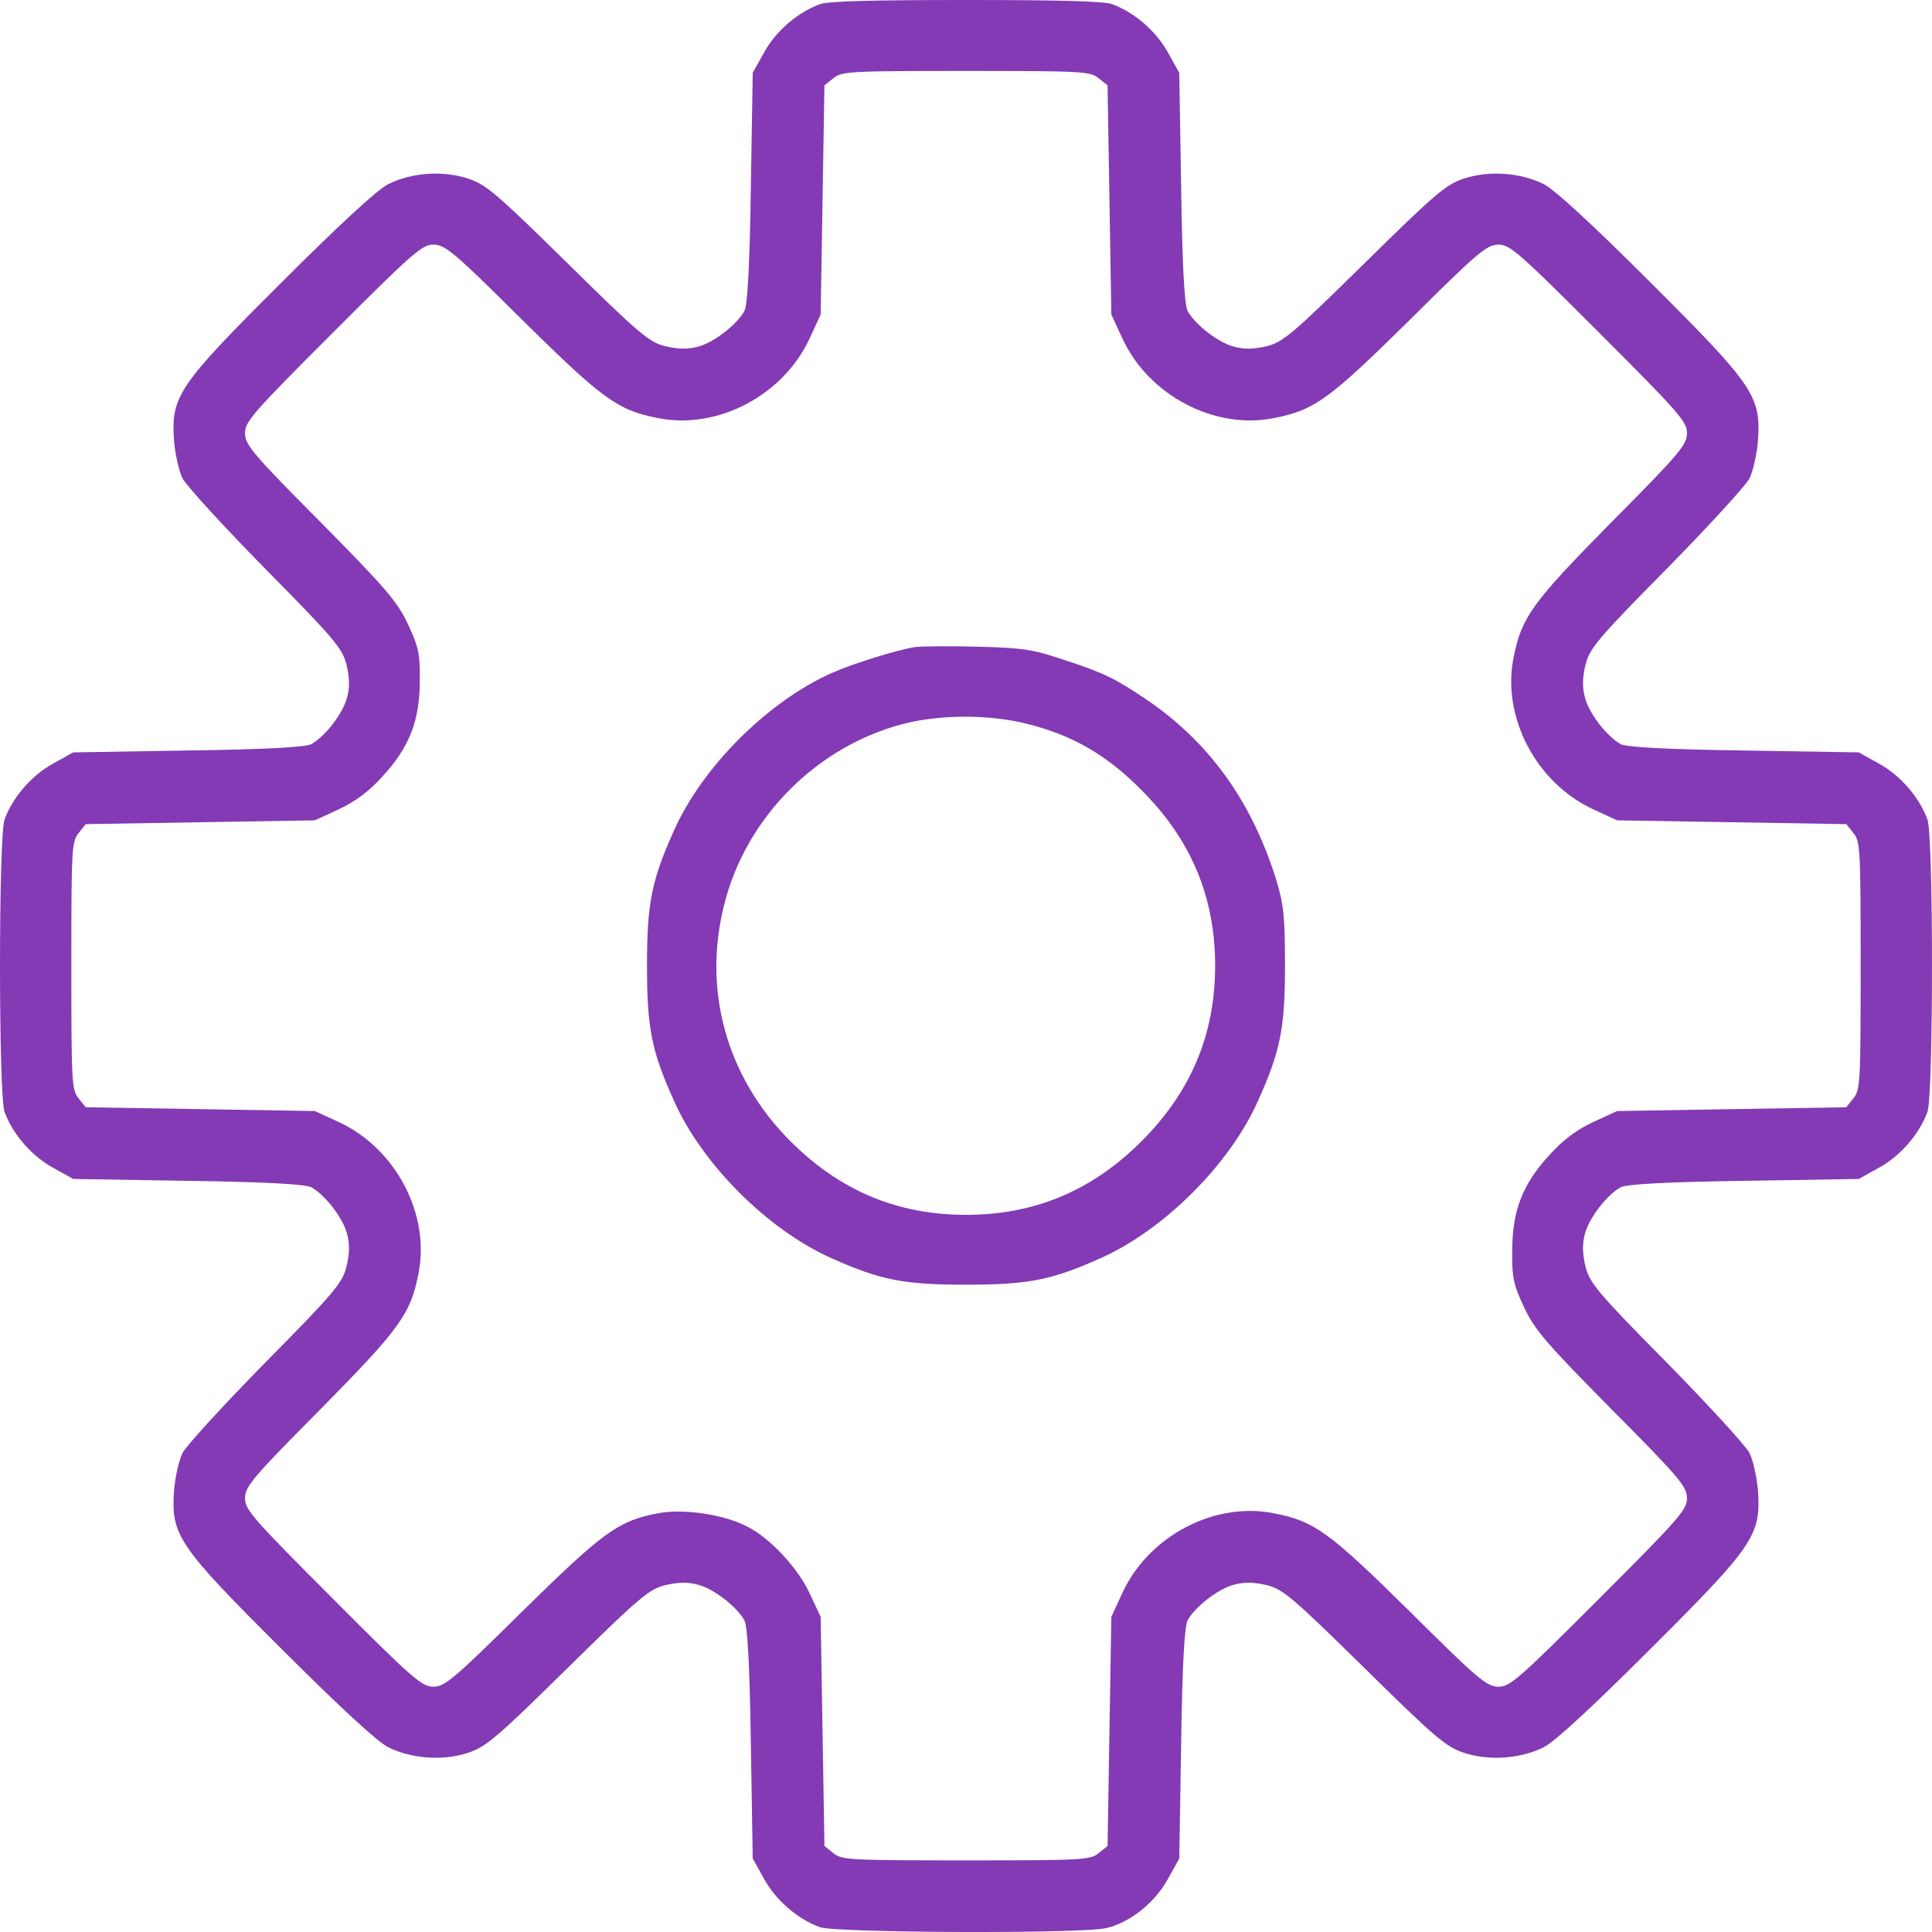
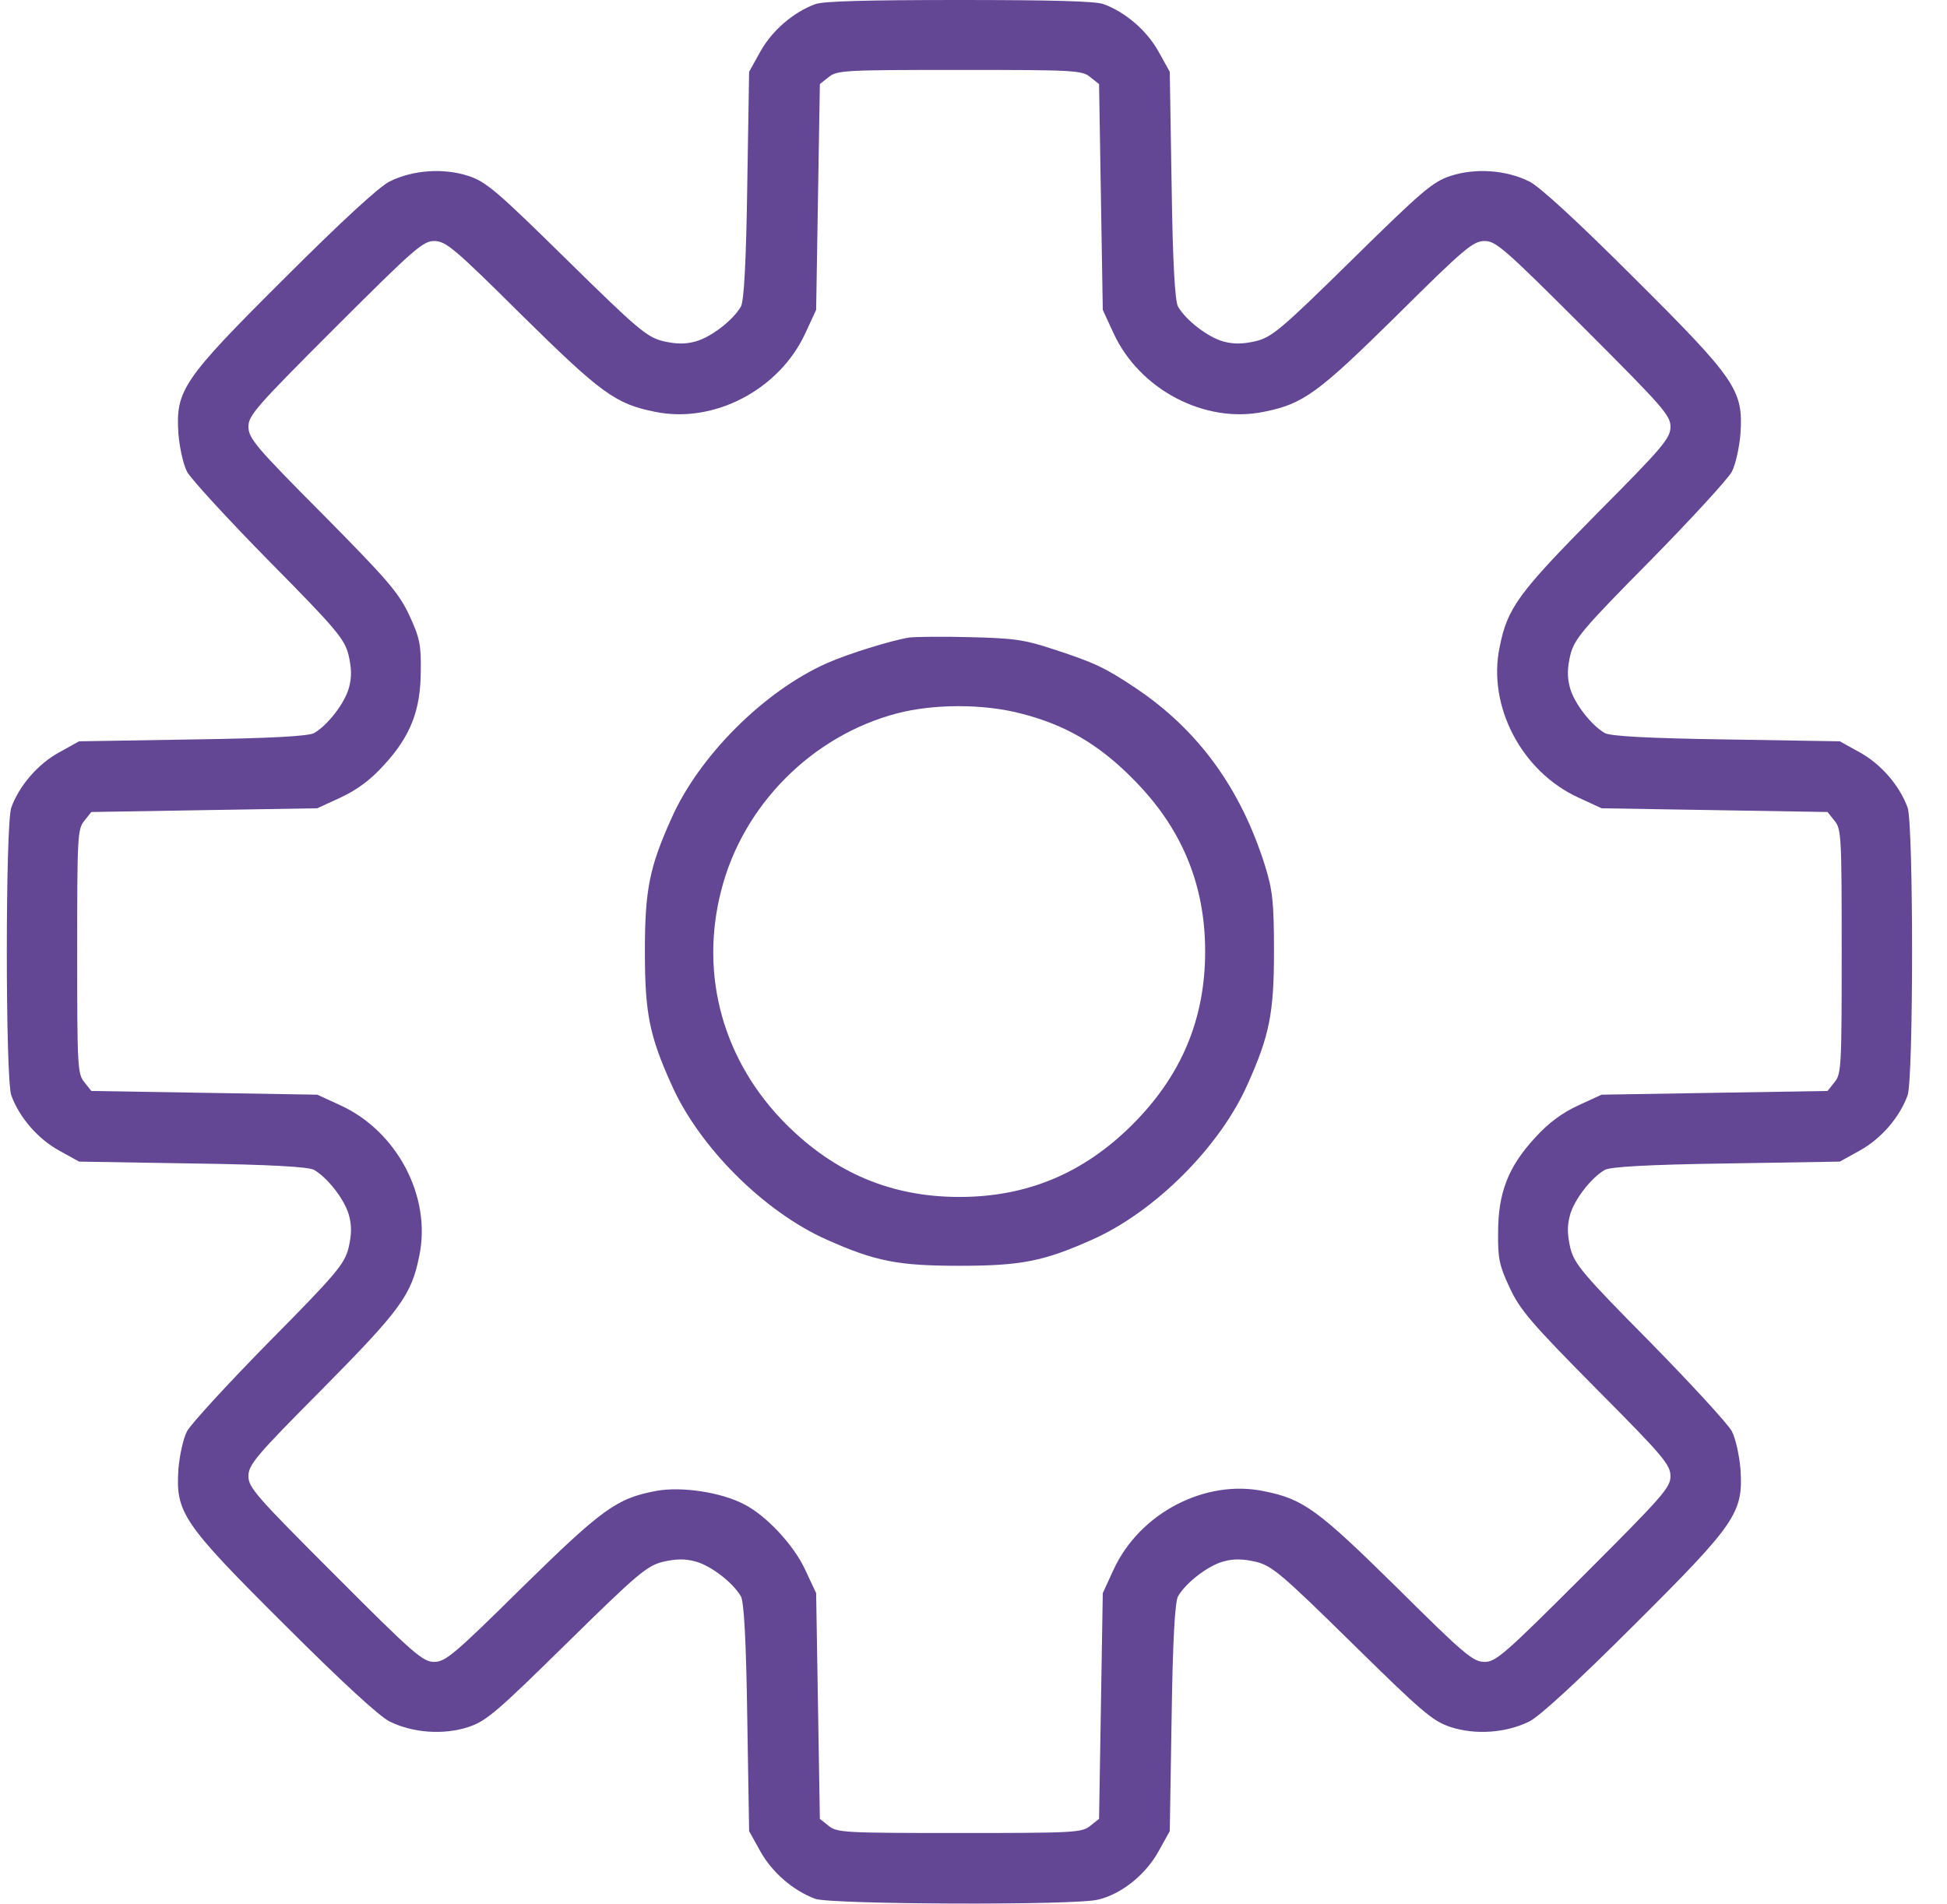
- <svg xmlns="http://www.w3.org/2000/svg" width="44" height="44" viewBox="0 0 44 44" fill="none">
-   <path d="M18.673 0.095C18.157 0.284 17.667 0.714 17.401 1.195L17.143 1.659L17.1 4.282C17.074 6.104 17.022 6.955 16.953 7.084C16.773 7.403 16.257 7.798 15.905 7.893C15.655 7.961 15.449 7.953 15.148 7.884C14.778 7.789 14.563 7.609 12.93 6.001C11.314 4.411 11.073 4.204 10.66 4.067C10.084 3.878 9.371 3.929 8.838 4.196C8.597 4.316 7.729 5.116 6.422 6.422C4.058 8.778 3.894 9.019 3.963 10.033C3.989 10.343 4.075 10.738 4.161 10.902C4.247 11.065 5.098 11.994 6.052 12.965C7.626 14.556 7.798 14.771 7.892 15.14C7.961 15.441 7.97 15.648 7.901 15.897C7.806 16.25 7.411 16.765 7.093 16.946C6.964 17.015 6.113 17.066 4.29 17.092L1.668 17.135L1.204 17.393C0.722 17.66 0.292 18.15 0.103 18.665C-0.034 19.052 -0.034 24.933 0.103 25.32C0.292 25.836 0.722 26.326 1.204 26.592L1.668 26.85L4.29 26.893C6.113 26.919 6.964 26.971 7.093 27.04C7.411 27.22 7.806 27.736 7.901 28.088C7.97 28.338 7.961 28.544 7.892 28.845C7.798 29.215 7.626 29.43 6.052 31.02C5.098 31.992 4.247 32.92 4.161 33.084C4.075 33.247 3.989 33.642 3.963 33.952C3.894 34.967 4.058 35.207 6.422 37.563C7.729 38.87 8.597 39.669 8.838 39.79C9.371 40.056 10.084 40.108 10.66 39.919C11.073 39.781 11.314 39.575 12.93 37.984C14.563 36.377 14.778 36.196 15.148 36.101C15.449 36.033 15.655 36.024 15.905 36.093C16.257 36.187 16.773 36.583 16.953 36.901C17.022 37.03 17.074 37.881 17.1 39.704L17.143 42.326L17.401 42.79C17.667 43.272 18.157 43.702 18.673 43.891C19.034 44.02 24.691 44.046 25.207 43.908C25.748 43.779 26.307 43.323 26.599 42.79L26.857 42.326L26.9 39.704C26.926 37.881 26.978 37.03 27.047 36.901C27.227 36.583 27.743 36.187 28.095 36.093C28.345 36.024 28.551 36.033 28.852 36.101C29.222 36.196 29.436 36.377 31.07 37.984C32.686 39.575 32.927 39.781 33.34 39.919C33.916 40.108 34.629 40.056 35.162 39.79C35.403 39.669 36.28 38.861 37.578 37.563C39.942 35.207 40.105 34.967 40.037 33.952C40.011 33.642 39.925 33.247 39.839 33.084C39.753 32.92 38.902 31.992 37.948 31.02C36.374 29.43 36.202 29.215 36.108 28.845C36.039 28.544 36.031 28.338 36.099 28.088C36.194 27.736 36.589 27.22 36.907 27.04C37.036 26.971 37.888 26.919 39.71 26.893L42.332 26.85L42.796 26.592C43.278 26.326 43.708 25.836 43.897 25.32C44.034 24.933 44.034 19.052 43.897 18.665C43.708 18.15 43.278 17.66 42.796 17.393L42.332 17.135L39.71 17.092C37.888 17.066 37.036 17.015 36.907 16.946C36.589 16.765 36.194 16.25 36.099 15.897C36.031 15.648 36.039 15.441 36.108 15.14C36.202 14.771 36.374 14.556 37.948 12.965C38.902 11.994 39.753 11.065 39.839 10.902C39.925 10.738 40.011 10.343 40.037 10.033C40.105 9.019 39.942 8.778 37.578 6.422C36.271 5.116 35.403 4.316 35.162 4.196C34.629 3.929 33.916 3.878 33.34 4.067C32.927 4.204 32.686 4.411 31.07 6.001C29.436 7.609 29.222 7.789 28.852 7.884C28.551 7.953 28.345 7.961 28.095 7.893C27.743 7.798 27.227 7.403 27.047 7.084C26.978 6.955 26.926 6.104 26.9 4.282L26.857 1.659L26.599 1.195C26.333 0.714 25.843 0.284 25.327 0.095C25.138 0.026 24.123 3.8147e-06 22 3.8147e-06C19.877 3.8147e-06 18.862 0.026 18.673 0.095ZM25.018 1.78L25.224 1.943L25.267 4.557L25.31 7.162L25.559 7.703C26.161 9.01 27.674 9.801 29.032 9.518C29.944 9.337 30.279 9.088 32.11 7.282C33.666 5.735 33.864 5.571 34.13 5.571C34.388 5.571 34.595 5.752 36.417 7.574C38.24 9.397 38.42 9.604 38.42 9.861C38.42 10.128 38.257 10.326 36.71 11.882C34.904 13.713 34.655 14.049 34.474 14.96C34.191 16.318 34.982 17.831 36.288 18.433L36.83 18.683L39.435 18.726L42.048 18.769L42.212 18.975C42.367 19.164 42.375 19.345 42.375 21.993C42.375 24.641 42.367 24.821 42.212 25.011L42.048 25.217L39.435 25.26L36.83 25.303L36.288 25.552C35.919 25.724 35.601 25.956 35.291 26.3C34.681 26.962 34.44 27.564 34.44 28.484C34.431 29.086 34.466 29.249 34.706 29.765C34.947 30.281 35.205 30.582 36.701 32.095C38.257 33.66 38.42 33.857 38.42 34.124C38.42 34.382 38.24 34.588 36.417 36.411C34.595 38.234 34.388 38.414 34.13 38.414C33.864 38.414 33.666 38.251 32.11 36.703C30.279 34.898 29.944 34.648 29.032 34.468C27.674 34.184 26.161 34.975 25.559 36.282L25.31 36.824L25.267 39.429L25.224 42.042L25.018 42.206C24.828 42.36 24.648 42.369 22 42.369C19.352 42.369 19.172 42.36 18.982 42.206L18.776 42.042L18.733 39.429L18.69 36.824L18.441 36.291C18.183 35.723 17.538 35.027 17.022 34.769C16.498 34.494 15.595 34.356 15.011 34.459C14.082 34.631 13.755 34.872 11.89 36.703C10.334 38.242 10.127 38.414 9.869 38.414C9.612 38.414 9.397 38.234 7.583 36.411C5.76 34.588 5.58 34.382 5.58 34.124C5.58 33.857 5.743 33.66 7.29 32.103C9.096 30.272 9.345 29.937 9.526 29.026C9.809 27.667 9.018 26.154 7.712 25.552L7.17 25.303L4.565 25.26L1.952 25.217L1.788 25.011C1.633 24.821 1.625 24.641 1.625 21.993C1.625 19.345 1.633 19.164 1.788 18.975L1.952 18.769L4.565 18.726L7.17 18.683L7.712 18.433C8.081 18.261 8.399 18.029 8.709 17.685C9.319 17.023 9.56 16.421 9.56 15.502C9.569 14.9 9.534 14.736 9.293 14.22C9.053 13.705 8.795 13.404 7.299 11.89C5.743 10.326 5.58 10.128 5.58 9.861C5.58 9.604 5.76 9.397 7.583 7.574C9.405 5.752 9.612 5.571 9.869 5.571C10.136 5.571 10.334 5.735 11.89 7.282C13.721 9.088 14.056 9.337 14.968 9.518C16.326 9.801 17.839 9.01 18.441 7.703L18.69 7.162L18.733 4.557L18.776 1.943L18.982 1.78C19.172 1.625 19.352 1.616 22 1.616C24.648 1.616 24.828 1.625 25.018 1.78Z" fill="#833AB4" />
-   <path d="M20.839 14.736C20.418 14.805 19.421 15.114 18.939 15.329C17.486 15.974 15.982 17.479 15.346 18.923C14.838 20.05 14.735 20.574 14.735 21.993C14.735 23.411 14.838 23.936 15.346 25.062C15.982 26.506 17.486 28.011 18.939 28.656C20.057 29.155 20.581 29.258 22 29.258C23.418 29.258 23.943 29.155 25.061 28.656C26.513 28.011 28.018 26.506 28.654 25.062C29.161 23.936 29.265 23.411 29.265 21.993C29.265 20.841 29.23 20.574 29.058 20.015C28.499 18.235 27.528 16.886 26.084 15.914C25.379 15.441 25.129 15.321 24.209 15.02C23.513 14.788 23.281 14.753 22.258 14.728C21.622 14.71 20.985 14.719 20.839 14.736ZM23.41 16.49C24.433 16.748 25.207 17.195 25.998 17.995C27.124 19.121 27.674 20.428 27.674 21.993C27.674 23.558 27.124 24.864 25.998 25.991C24.871 27.117 23.565 27.667 22 27.667C20.435 27.667 19.128 27.117 18.002 25.991C16.549 24.538 15.991 22.552 16.498 20.583C16.996 18.614 18.596 17.006 20.556 16.49C21.407 16.267 22.55 16.267 23.41 16.49Z" fill="#833AB4" />
+ <svg xmlns="http://www.w3.org/2000/svg" width="45" height="44" viewBox="0 0 45 44" fill="none">
+   <path d="M18.845 0.095C18.329 0.284 17.839 0.714 17.572 1.195L17.314 1.659L17.271 4.282C17.245 6.104 17.194 6.955 17.125 7.084C16.944 7.403 16.428 7.798 16.075 7.893C15.825 7.961 15.619 7.953 15.318 7.884C14.948 7.789 14.733 7.609 13.098 6.001C11.48 4.411 11.24 4.204 10.827 4.067C10.25 3.878 9.536 3.929 9.003 4.196C8.762 4.316 7.893 5.116 6.585 6.422C4.219 8.778 4.055 9.019 4.124 10.033C4.15 10.343 4.236 10.738 4.322 10.902C4.408 11.065 5.26 11.994 6.215 12.965C7.789 14.556 7.961 14.771 8.056 15.14C8.125 15.441 8.134 15.648 8.065 15.897C7.97 16.25 7.574 16.765 7.256 16.946C7.127 17.015 6.275 17.066 4.451 17.092L1.827 17.135L1.362 17.393C0.88 17.66 0.45 18.15 0.261 18.665C0.123 19.052 0.123 24.933 0.261 25.32C0.45 25.836 0.88 26.326 1.362 26.592L1.827 26.85L4.451 26.893C6.275 26.919 7.127 26.971 7.256 27.04C7.574 27.22 7.97 27.736 8.065 28.088C8.134 28.338 8.125 28.544 8.056 28.845C7.961 29.215 7.789 29.43 6.215 31.02C5.26 31.992 4.408 32.92 4.322 33.084C4.236 33.247 4.15 33.642 4.124 33.952C4.055 34.967 4.219 35.207 6.585 37.563C7.893 38.87 8.762 39.669 9.003 39.79C9.536 40.056 10.25 40.108 10.827 39.919C11.24 39.781 11.48 39.575 13.098 37.984C14.733 36.377 14.948 36.196 15.318 36.101C15.619 36.033 15.825 36.024 16.075 36.093C16.428 36.187 16.944 36.583 17.125 36.901C17.194 37.03 17.245 37.881 17.271 39.704L17.314 42.326L17.572 42.79C17.839 43.272 18.329 43.702 18.845 43.891C19.207 44.02 24.868 44.046 25.384 43.908C25.927 43.779 26.486 43.323 26.778 42.79L27.036 42.326L27.079 39.704C27.105 37.881 27.157 37.03 27.226 36.901C27.406 36.583 27.923 36.187 28.275 36.093C28.525 36.024 28.731 36.033 29.032 36.101C29.402 36.196 29.618 36.377 31.252 37.984C32.87 39.575 33.111 39.781 33.524 39.919C34.1 40.108 34.814 40.056 35.348 39.79C35.589 39.669 36.466 38.861 37.766 37.563C40.132 35.207 40.295 34.967 40.226 33.952C40.2 33.642 40.114 33.247 40.028 33.084C39.942 32.92 39.09 31.992 38.136 31.02C36.561 29.43 36.389 29.215 36.294 28.845C36.225 28.544 36.217 28.338 36.286 28.088C36.38 27.736 36.776 27.22 37.094 27.04C37.223 26.971 38.075 26.919 39.899 26.893L42.523 26.85L42.988 26.592C43.47 26.326 43.9 25.836 44.089 25.32C44.227 24.933 44.227 19.052 44.089 18.665C43.9 18.15 43.47 17.66 42.988 17.393L42.523 17.135L39.899 17.092C38.075 17.066 37.223 17.015 37.094 16.946C36.776 16.765 36.38 16.25 36.286 15.897C36.217 15.648 36.225 15.441 36.294 15.14C36.389 14.771 36.561 14.556 38.136 12.965C39.09 11.994 39.942 11.065 40.028 10.902C40.114 10.738 40.2 10.343 40.226 10.033C40.295 9.019 40.132 8.778 37.766 6.422C36.458 5.116 35.589 4.316 35.348 4.196C34.814 3.929 34.1 3.878 33.524 4.067C33.111 4.204 32.87 4.411 31.252 6.001C29.618 7.609 29.402 7.789 29.032 7.884C28.731 7.953 28.525 7.961 28.275 7.893C27.923 7.798 27.406 7.403 27.226 7.084C27.157 6.955 27.105 6.104 27.079 4.282L27.036 1.659L26.778 1.195C26.512 0.714 26.021 0.284 25.505 0.095C25.316 0.026 24.3 3.8147e-06 22.175 3.8147e-06C20.05 3.8147e-06 19.035 0.026 18.845 0.095ZM25.195 1.78L25.402 1.943L25.445 4.557L25.488 7.162L25.737 7.703C26.34 9.01 27.854 9.801 29.213 9.518C30.125 9.337 30.461 9.088 32.293 7.282C33.851 5.735 34.049 5.571 34.315 5.571C34.573 5.571 34.78 5.752 36.604 7.574C38.428 9.397 38.609 9.604 38.609 9.861C38.609 10.128 38.445 10.326 36.897 11.882C35.09 13.713 34.84 14.049 34.66 14.96C34.376 16.318 35.167 17.831 36.475 18.433L37.017 18.683L39.624 18.726L42.239 18.769L42.403 18.975C42.558 19.164 42.566 19.345 42.566 21.993C42.566 24.641 42.558 24.821 42.403 25.011L42.239 25.217L39.624 25.26L37.017 25.303L36.475 25.552C36.105 25.724 35.787 25.956 35.477 26.3C34.866 26.962 34.625 27.564 34.625 28.484C34.617 29.086 34.651 29.249 34.892 29.765C35.133 30.281 35.391 30.582 36.888 32.095C38.445 33.66 38.609 33.857 38.609 34.124C38.609 34.382 38.428 34.588 36.604 36.411C34.78 38.234 34.573 38.414 34.315 38.414C34.049 38.414 33.851 38.251 32.293 36.703C30.461 34.898 30.125 34.648 29.213 34.468C27.854 34.184 26.34 34.975 25.737 36.282L25.488 36.824L25.445 39.429L25.402 42.042L25.195 42.206C25.006 42.36 24.825 42.369 22.175 42.369C19.525 42.369 19.345 42.36 19.155 42.206L18.949 42.042L18.906 39.429L18.863 36.824L18.613 36.291C18.355 35.723 17.71 35.027 17.194 34.769C16.669 34.494 15.765 34.356 15.18 34.459C14.251 34.631 13.924 34.872 12.057 36.703C10.5 38.242 10.293 38.414 10.035 38.414C9.777 38.414 9.562 38.234 7.746 36.411C5.922 34.588 5.742 34.382 5.742 34.124C5.742 33.857 5.905 33.66 7.454 32.103C9.261 30.272 9.51 29.937 9.691 29.026C9.975 27.667 9.183 26.154 7.875 25.552L7.333 25.303L4.726 25.26L2.111 25.217L1.947 25.011C1.792 24.821 1.784 24.641 1.784 21.993C1.784 19.345 1.792 19.164 1.947 18.975L2.111 18.769L4.726 18.726L7.333 18.683L7.875 18.433C8.245 18.261 8.564 18.029 8.873 17.685C9.484 17.023 9.725 16.421 9.725 15.502C9.734 14.9 9.699 14.736 9.459 14.22C9.218 13.705 8.96 13.404 7.462 11.89C5.905 10.326 5.742 10.128 5.742 9.861C5.742 9.604 5.922 9.397 7.746 7.574C9.57 5.752 9.777 5.571 10.035 5.571C10.302 5.571 10.5 5.735 12.057 7.282C13.89 9.088 14.225 9.337 15.137 9.518C16.497 9.801 18.011 9.01 18.613 7.703L18.863 7.162L18.906 4.557L18.949 1.943L19.155 1.78C19.345 1.625 19.525 1.616 22.175 1.616C24.825 1.616 25.006 1.625 25.195 1.78Z" fill="#634794" />
+   <path d="M21.014 14.736C20.592 14.805 19.594 15.114 19.112 15.329C17.658 15.974 16.152 17.479 15.516 18.923C15.008 20.05 14.905 20.574 14.905 21.993C14.905 23.411 15.008 23.936 15.516 25.062C16.152 26.506 17.658 28.011 19.112 28.656C20.231 29.155 20.756 29.258 22.175 29.258C23.595 29.258 24.12 29.155 25.238 28.656C26.692 28.011 28.198 26.506 28.835 25.062C29.342 23.936 29.445 23.411 29.445 21.993C29.445 20.841 29.411 20.574 29.239 20.015C28.68 18.235 27.707 16.886 26.262 15.914C25.556 15.441 25.307 15.321 24.386 15.02C23.689 14.788 23.457 14.753 22.433 14.728C21.797 14.71 21.16 14.719 21.014 14.736ZM23.586 16.49C24.61 16.748 25.384 17.195 26.176 17.995C27.303 19.121 27.854 20.428 27.854 21.993C27.854 23.558 27.303 24.864 26.176 25.991C25.049 27.117 23.741 27.667 22.175 27.667C20.609 27.667 19.301 27.117 18.174 25.991C16.72 24.538 16.161 22.552 16.669 20.583C17.168 18.614 18.768 17.006 20.73 16.49C21.581 16.267 22.726 16.267 23.586 16.49Z" fill="#634794" />
</svg>
